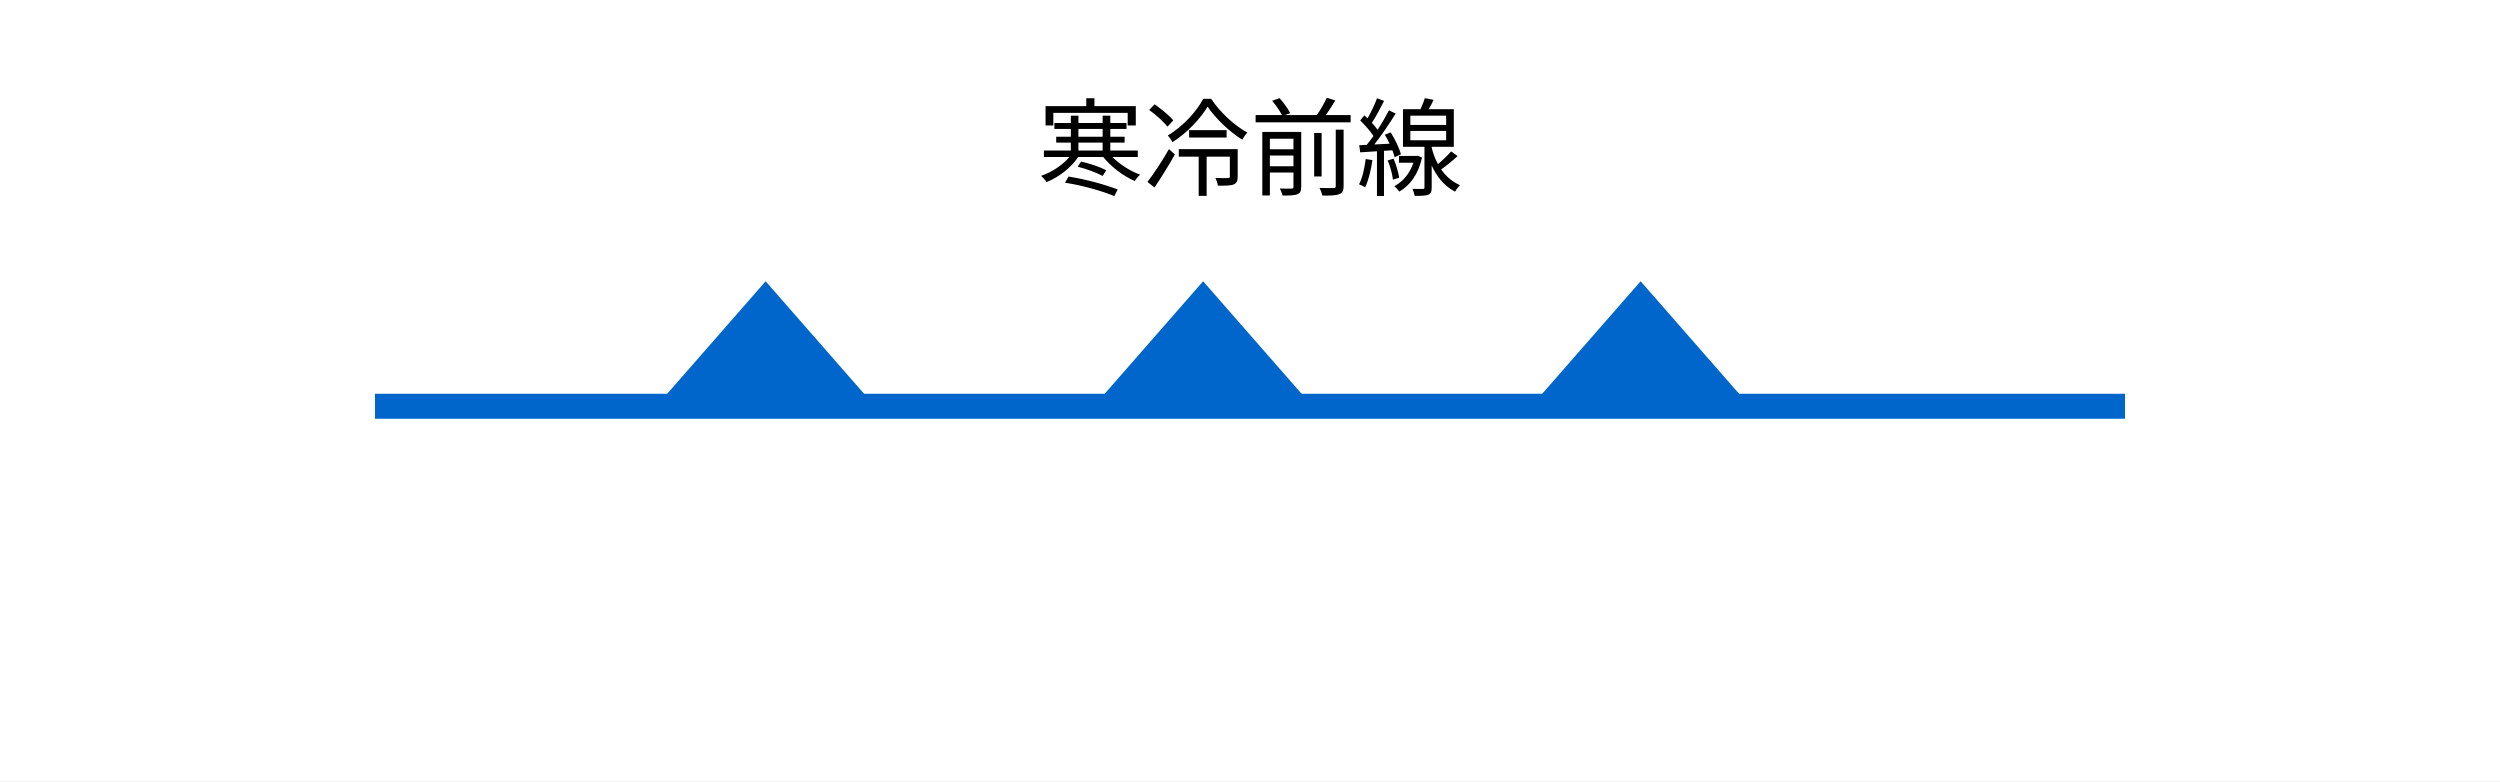
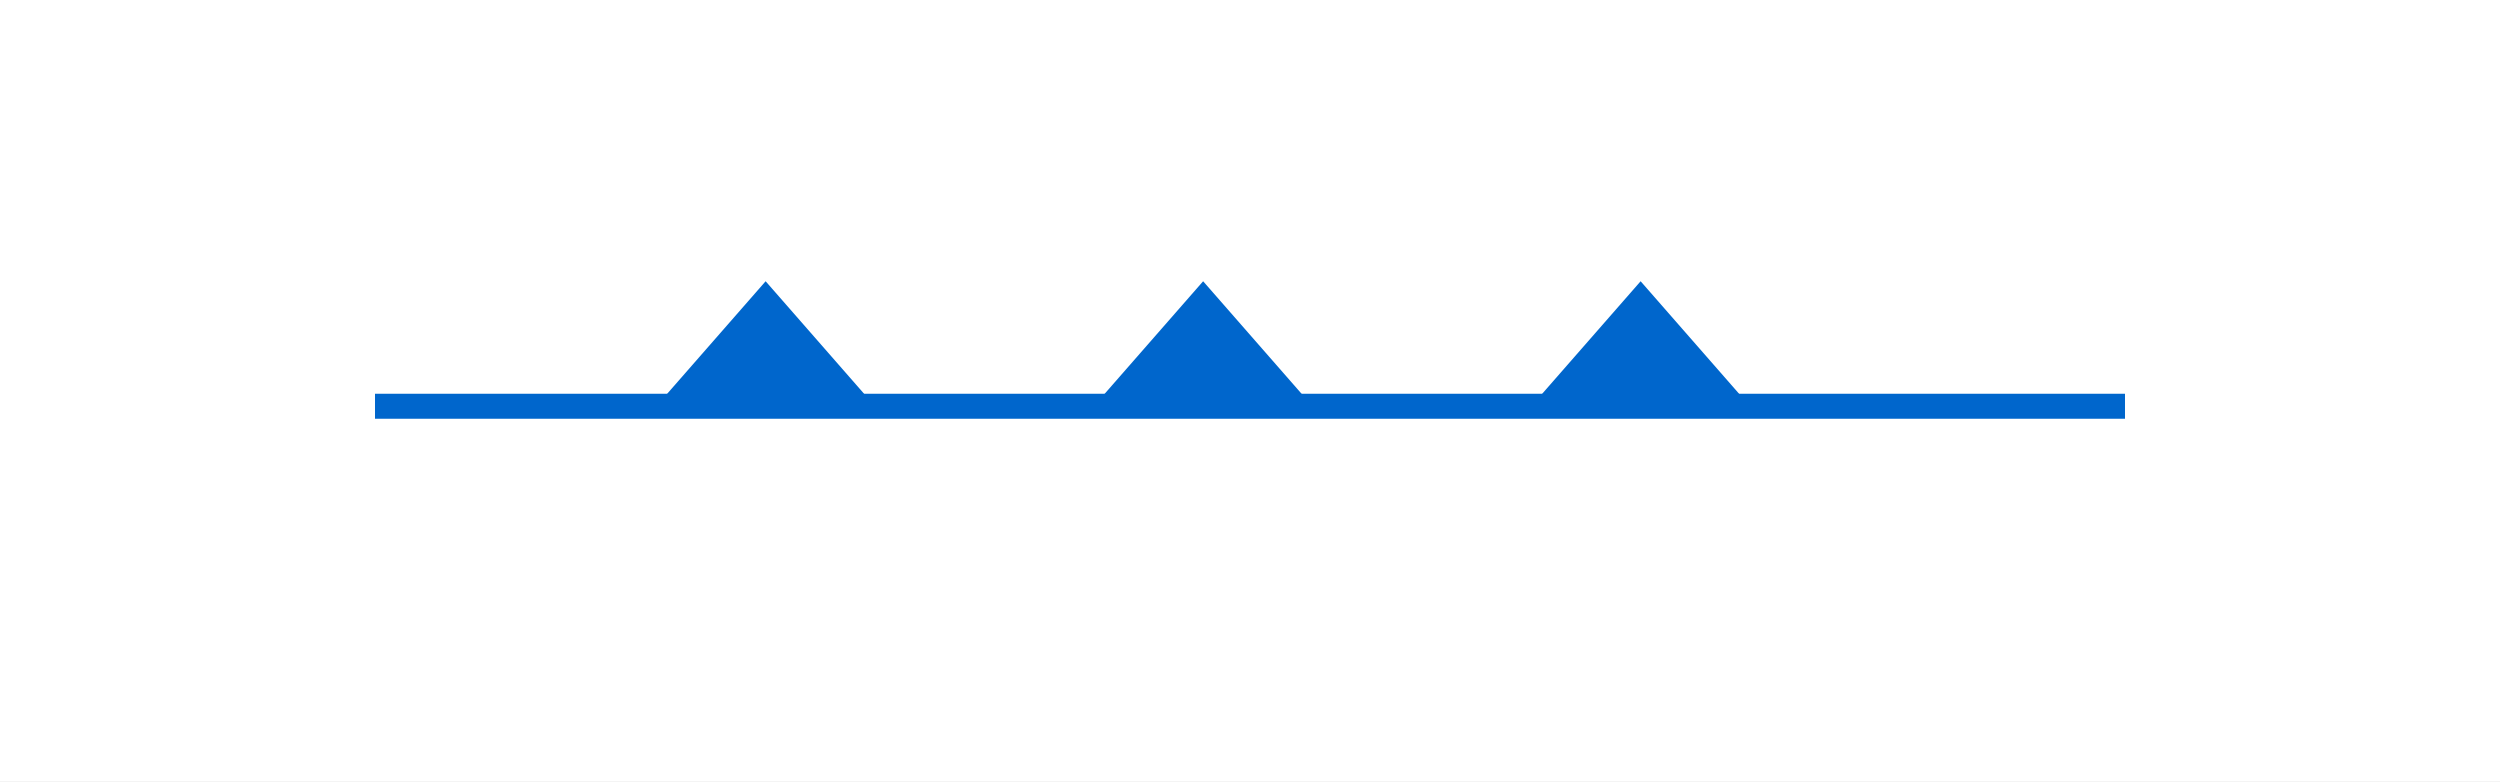
<svg xmlns="http://www.w3.org/2000/svg" width="800" height="250">
  <rect width="100%" height="100%" fill="#fff" />
  <line x1="120" y1="130" x2="680" y2="130" stroke="#06c" stroke-width="8" />
  <polygon points="210,130 245,90 280,130" fill="#06c" />
  <polygon points="350,130 385,90 420,130" fill="#06c" />
  <polygon points="490,130 525,90 560,130" fill="#06c" />
-   <text x="400" y="60" text-anchor="middle" font-size="34" font-family="sans-serif">寒冷前線</text>
</svg>
